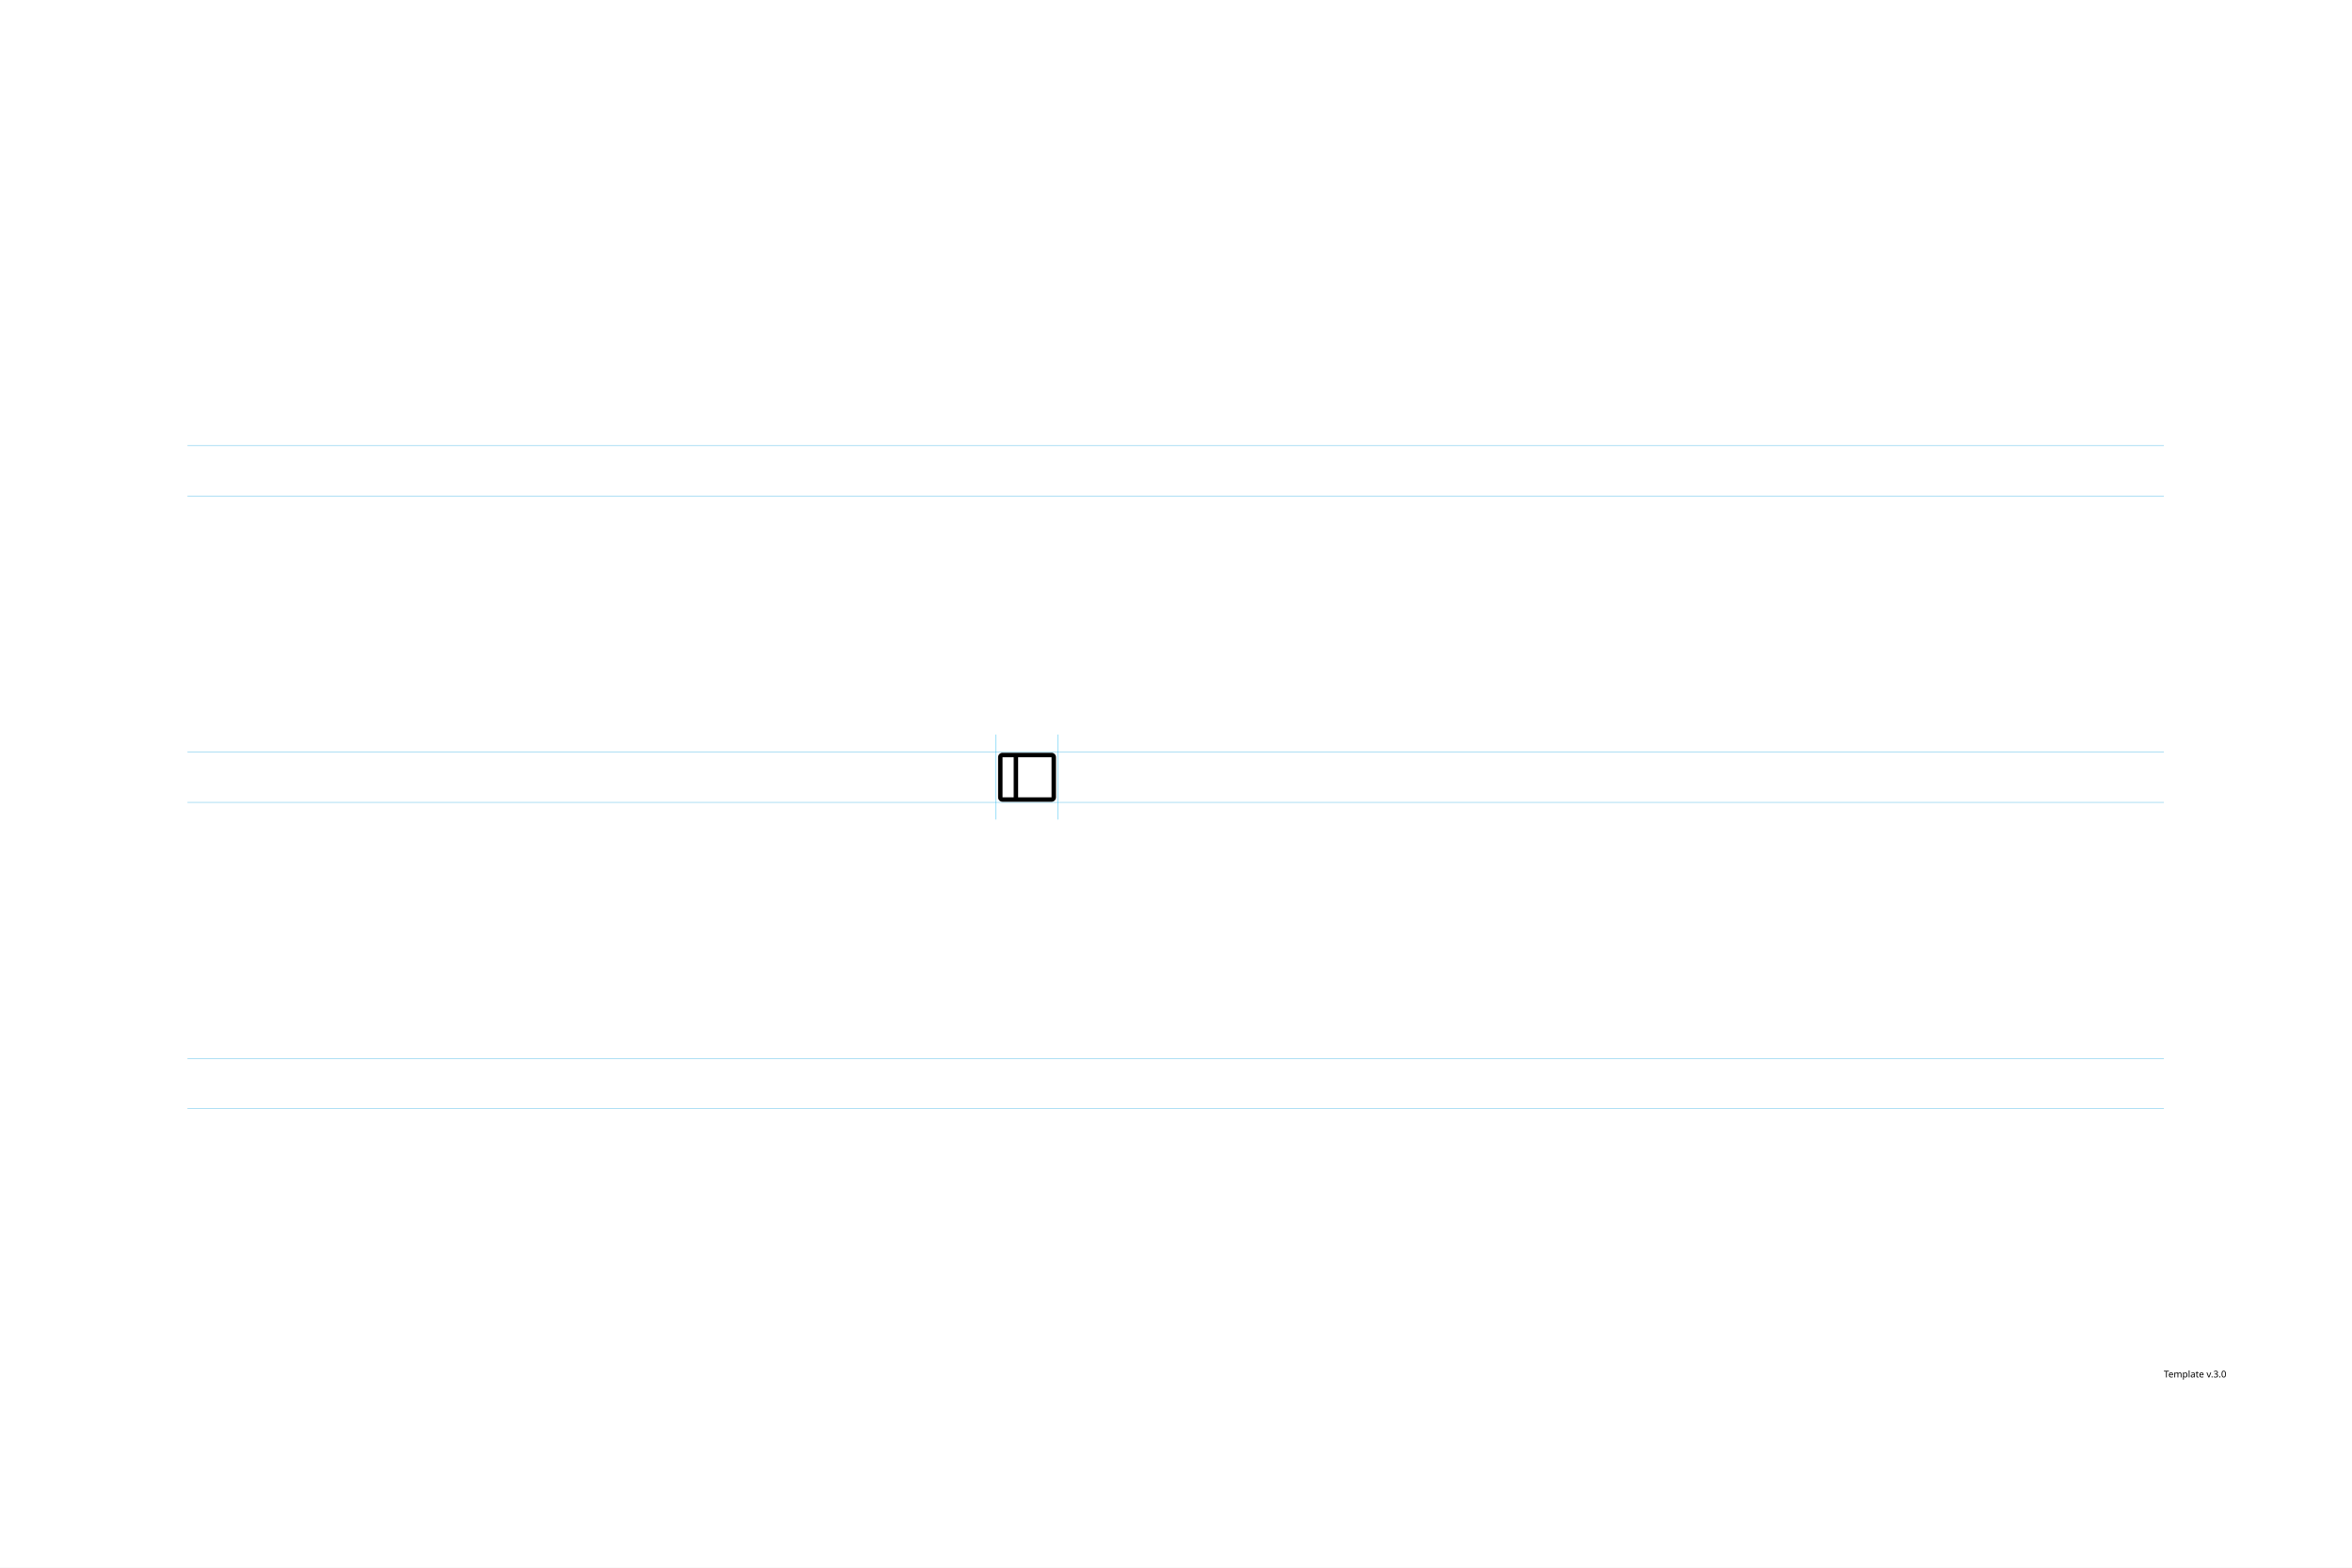
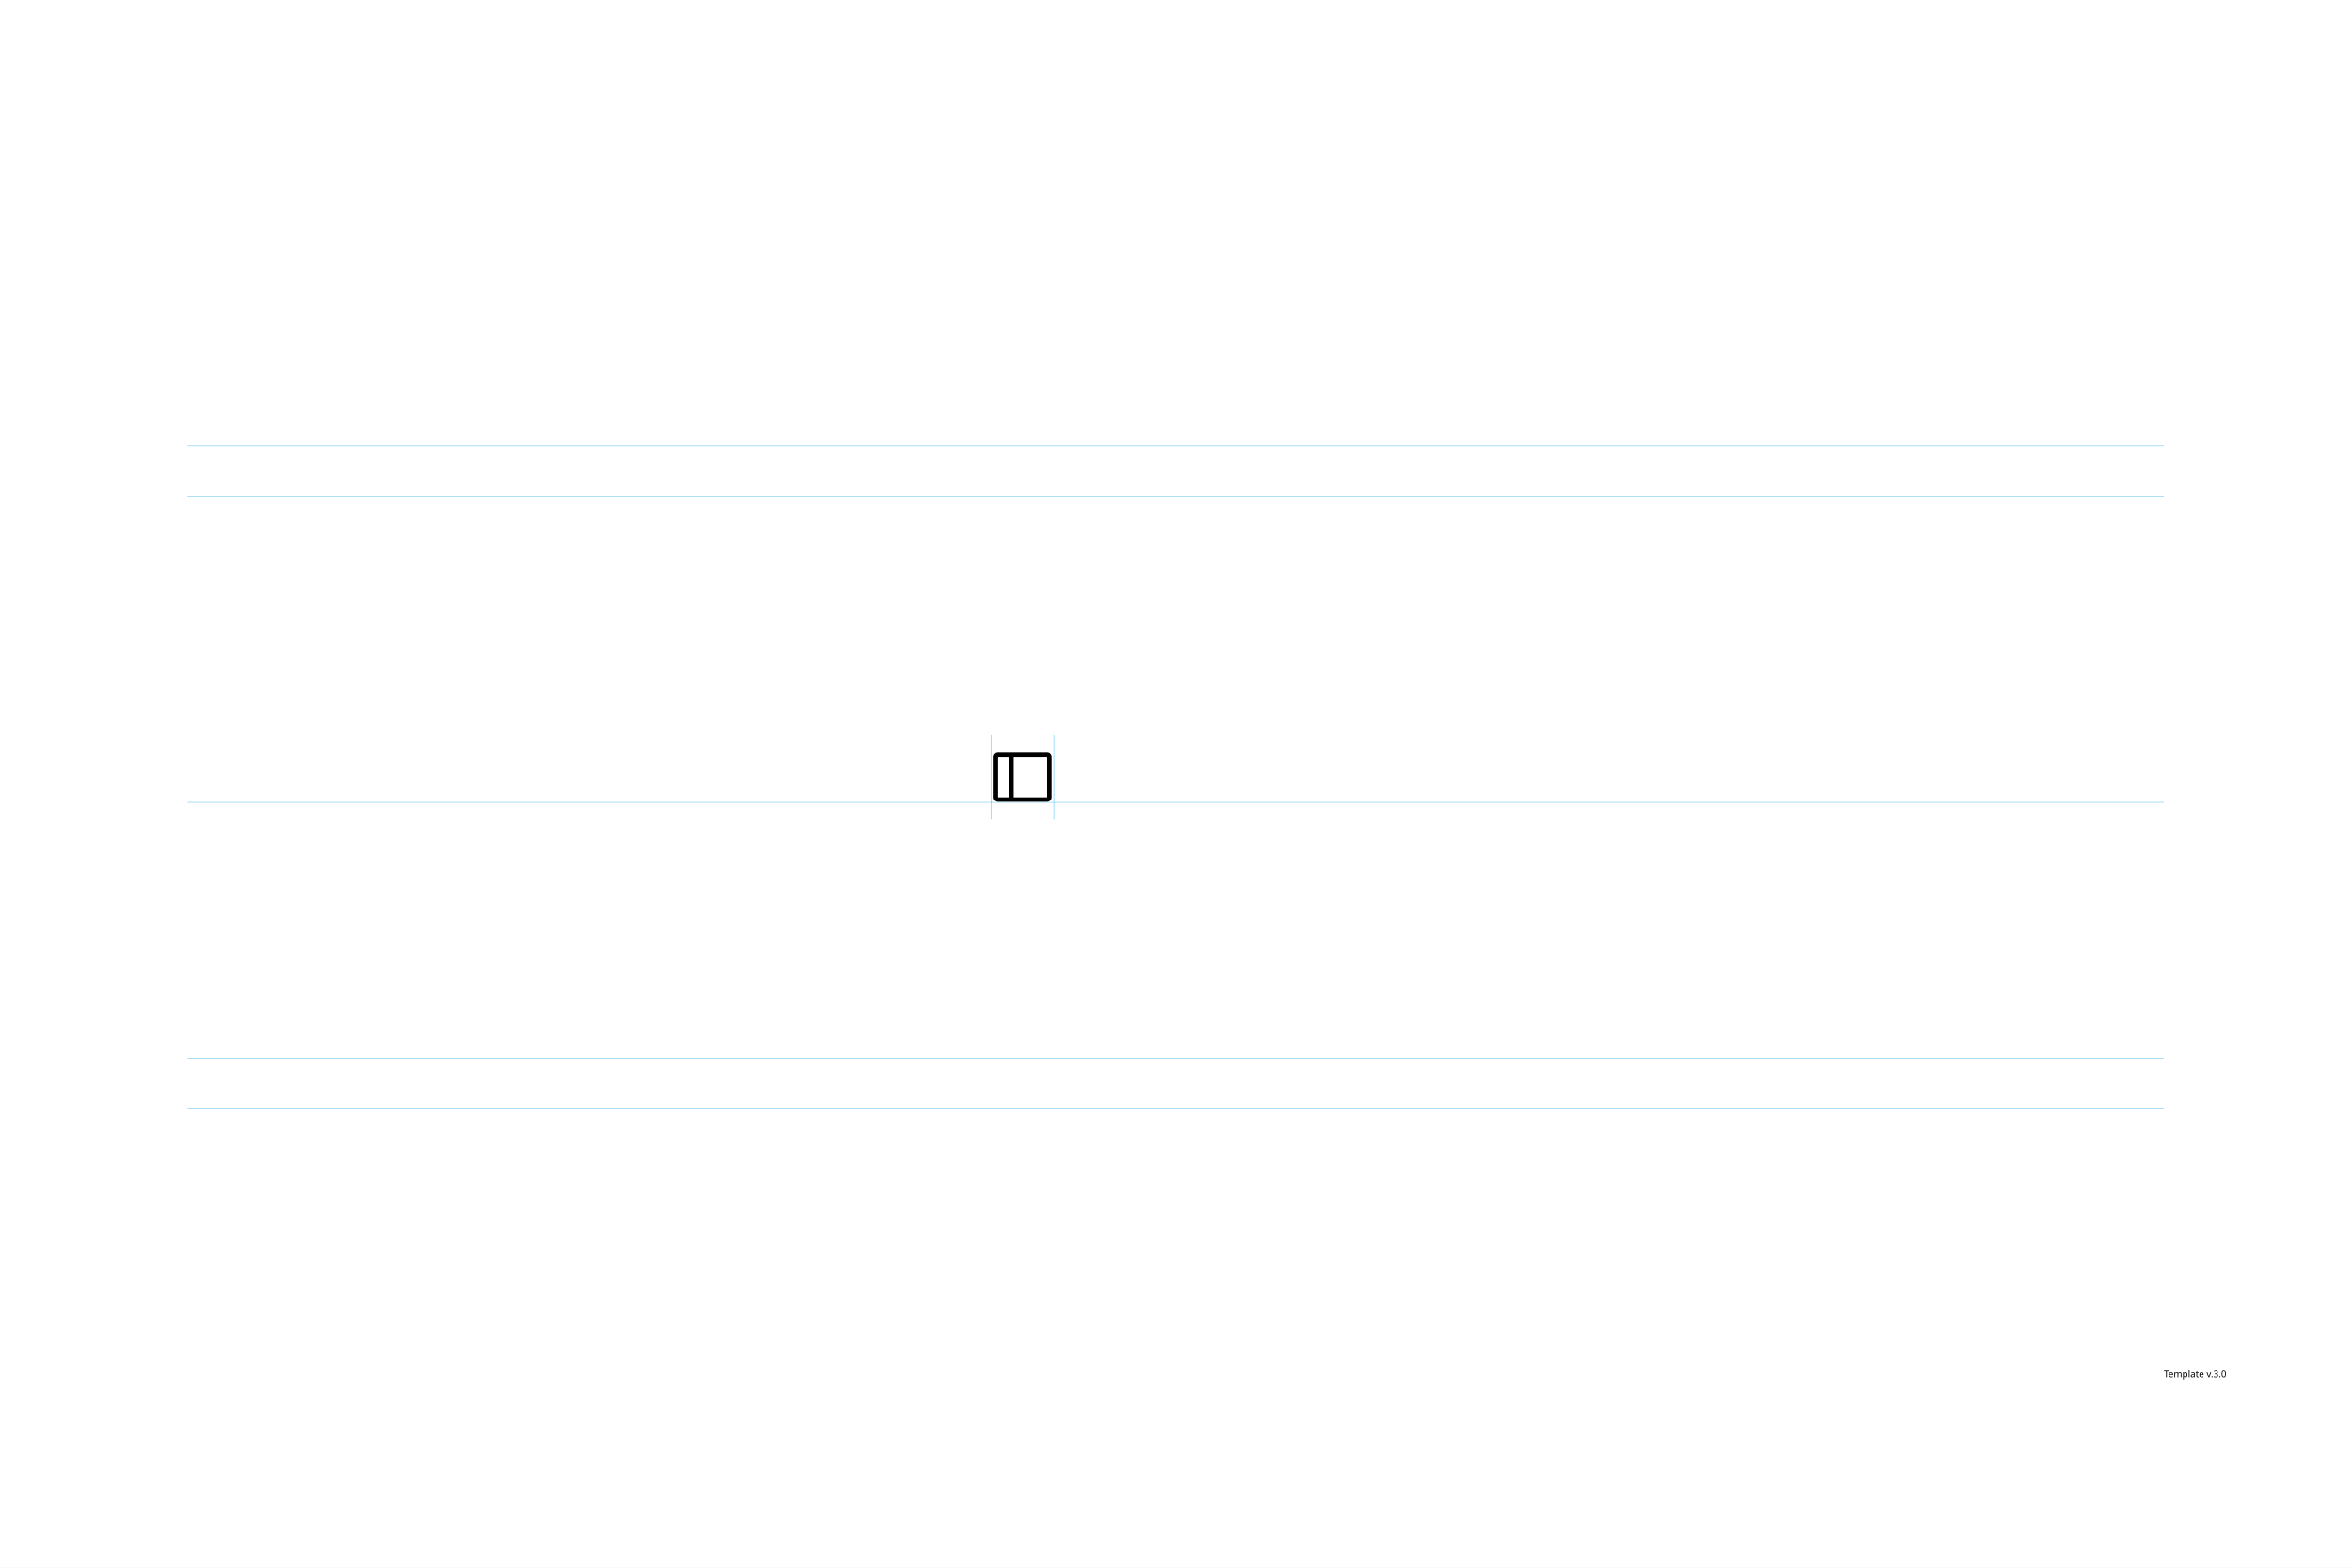
<svg xmlns="http://www.w3.org/2000/svg" version="1.1" width="3300" height="2200">
  <g id="Notes">
    <rect height="2200" id="artboard" style="fill:white;opacity:1" width="3300" x="0" y="0" />
    <text id="template-version" style="stroke:none;fill:black;font-family:sans-serif;font-size:13;" transform="matrix(1 0 0 1 3036 1933)">Template v.3.0</text>
  </g>
  <g id="Guides">
    <line id="Baseline-S" style="fill:none;stroke:#27AAE1;opacity:1;stroke-width:0.5;" x1="263" x2="3036" y1="696.0" y2="696.0" />
    <line id="Capline-S" style="fill:none;stroke:#27AAE1;opacity:1;stroke-width:0.5;" x1="263" x2="3036" y1="625.541" y2="625.541" />
    <line id="Baseline-M" style="fill:none;stroke:#27AAE1;opacity:1;stroke-width:0.5;" x1="263" x2="3036" y1="1126.0" y2="1126.0" />
    <line id="Capline-M" style="fill:none;stroke:#27AAE1;opacity:1;stroke-width:0.5;" x1="263" x2="3036" y1="1055.54" y2="1055.54" />
    <line id="Baseline-L" style="fill:none;stroke:#27AAE1;opacity:1;stroke-width:0.5;" x1="263" x2="3036" y1="1556.0" y2="1556.0" />
    <line id="Capline-L" style="fill:none;stroke:#27AAE1;opacity:1;stroke-width:0.5;" x1="263" x2="3036" y1="1485.54" y2="1485.54" />
-     <line id="left-margin-Regular-M" style="fill:none;stroke:#00AEEF;stroke-width:0.5;opacity:1.0;" x1="1397.250" x2="1397.250" y1="1030.79" y2="1150.12" />
-     <line id="right-margin-Regular-M" style="fill:none;stroke:#00AEEF;stroke-width:0.5;opacity:1.0;" x1="1484.750" x2="1484.750" y1="1030.79" y2="1150.12" />
+     <line id="left-margin-Regular-M" style="fill:none;stroke:#00AEEF;stroke-width:0.5;opacity:1.0;" x1="1391.000" x2="1391.000" y1="1030.79" y2="1150.12" />
+     <line id="right-margin-Regular-M" style="fill:none;stroke:#00AEEF;stroke-width:0.5;opacity:1.0;" x1="1478.500" x2="1478.500" y1="1030.79" y2="1150.12" />
  </g>
  <g id="Symbols">
-     <g id="Regular-M">
-       <path d="M 1475.375,1056.395 L 1406.625,1056.395 A 6.25,6.25 0 0,0 1400.375,1062.645 L 1400.375,1118.895 a 6.25,6.25 0 0,0 6.25,6.25 L 1475.375,1125.145 a 6.25,6.25 0 0,0 6.25,-6.25 L 1481.625,1062.645 A 6.25,6.25 0 0,0 1475.375,1056.395 Z M 1406.625,1062.645 L 1422.25,1062.645 L 1422.25,1118.895 L 1406.625,1118.895 Z M 1475.375,1118.895 L 1428.5,1118.895 L 1428.5,1062.645 L 1475.375,1062.645 L 1475.375,1118.895 Z" />
+     <g id="Regular-M" transform="matrix(1 0 0 1 1391.0 1126.0)">
+       <path d="M 78.125,-69.605 L 9.375,-69.605 A 6.25,6.25 0 0,0 3.125,-63.355 L 3.125,-7.105 a 6.25,6.25 0 0,0 6.25,6.25 L 78.125,-0.855 a 6.25,6.25 0 0,0 6.25,-6.25 L 84.375,-63.355 A 6.25,6.25 0 0,0 78.125,-69.605 Z M 9.375,-63.355 L 25,-63.355 L 25,-7.105 L 9.375,-7.105 Z M 78.125,-7.105 L 31.25,-7.105 L 31.25,-63.355 L 78.125,-63.355 L 78.125,-7.105 Z" />
    </g>
  </g>
</svg>
